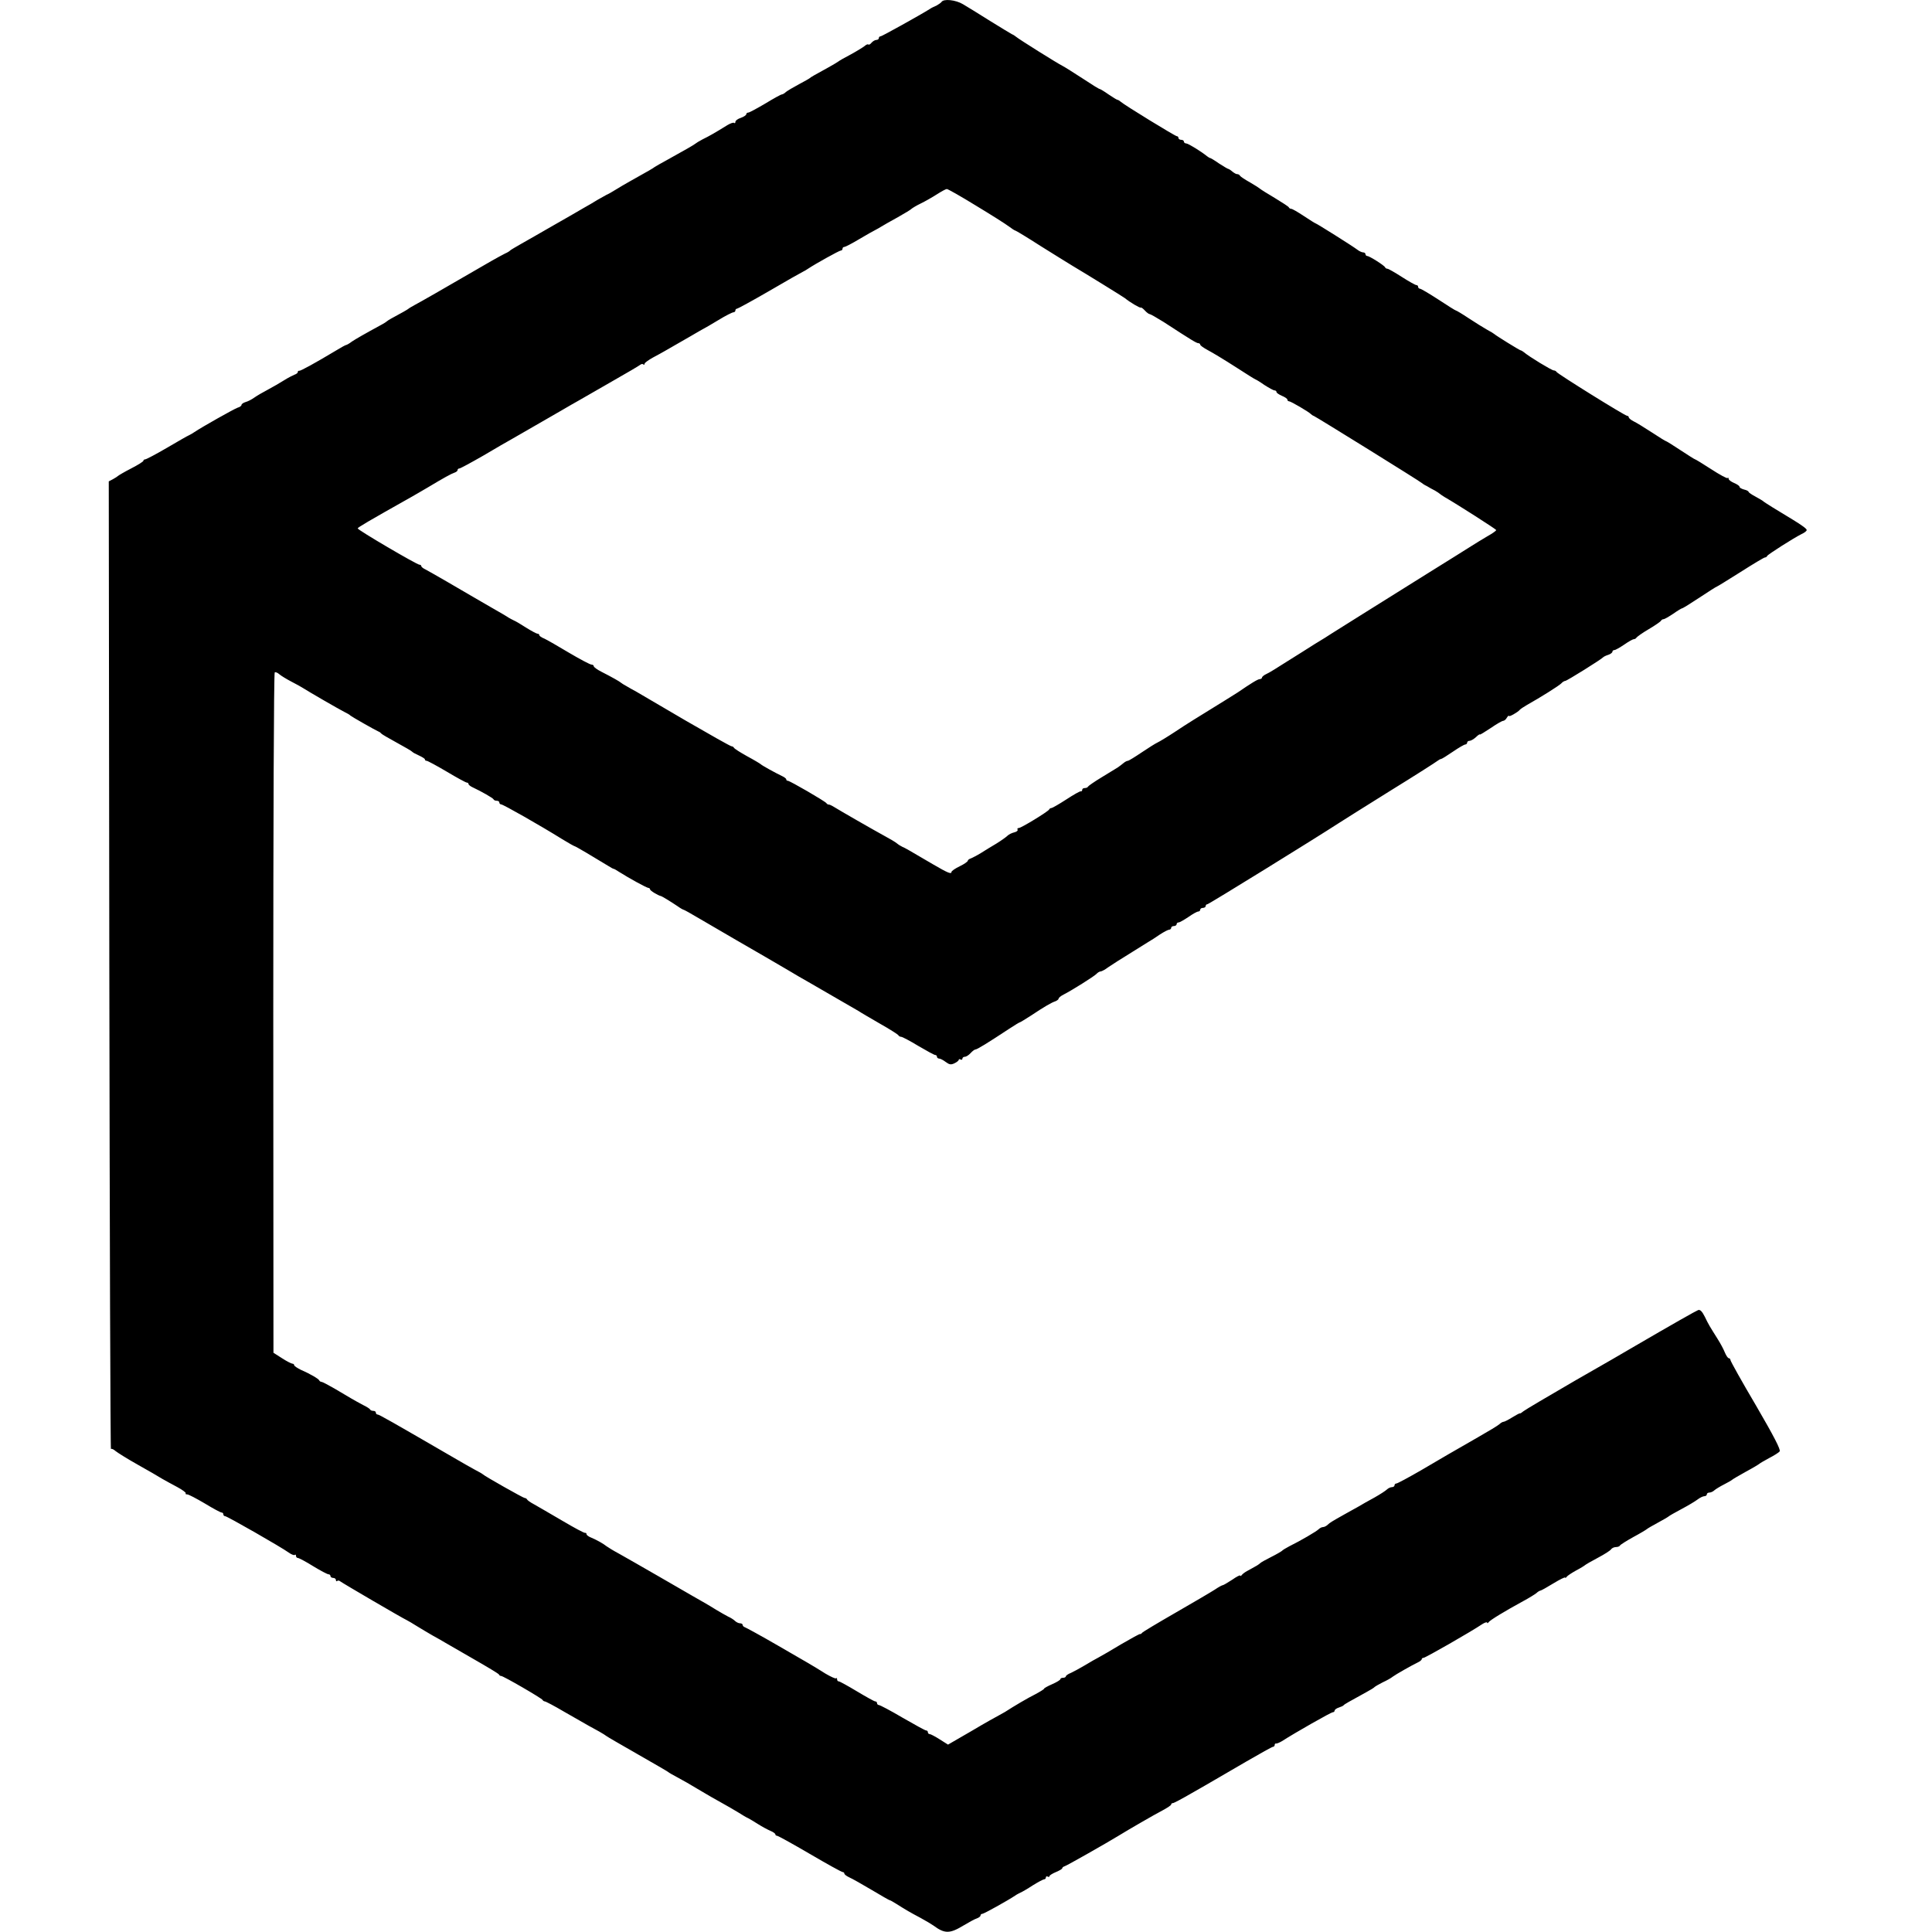
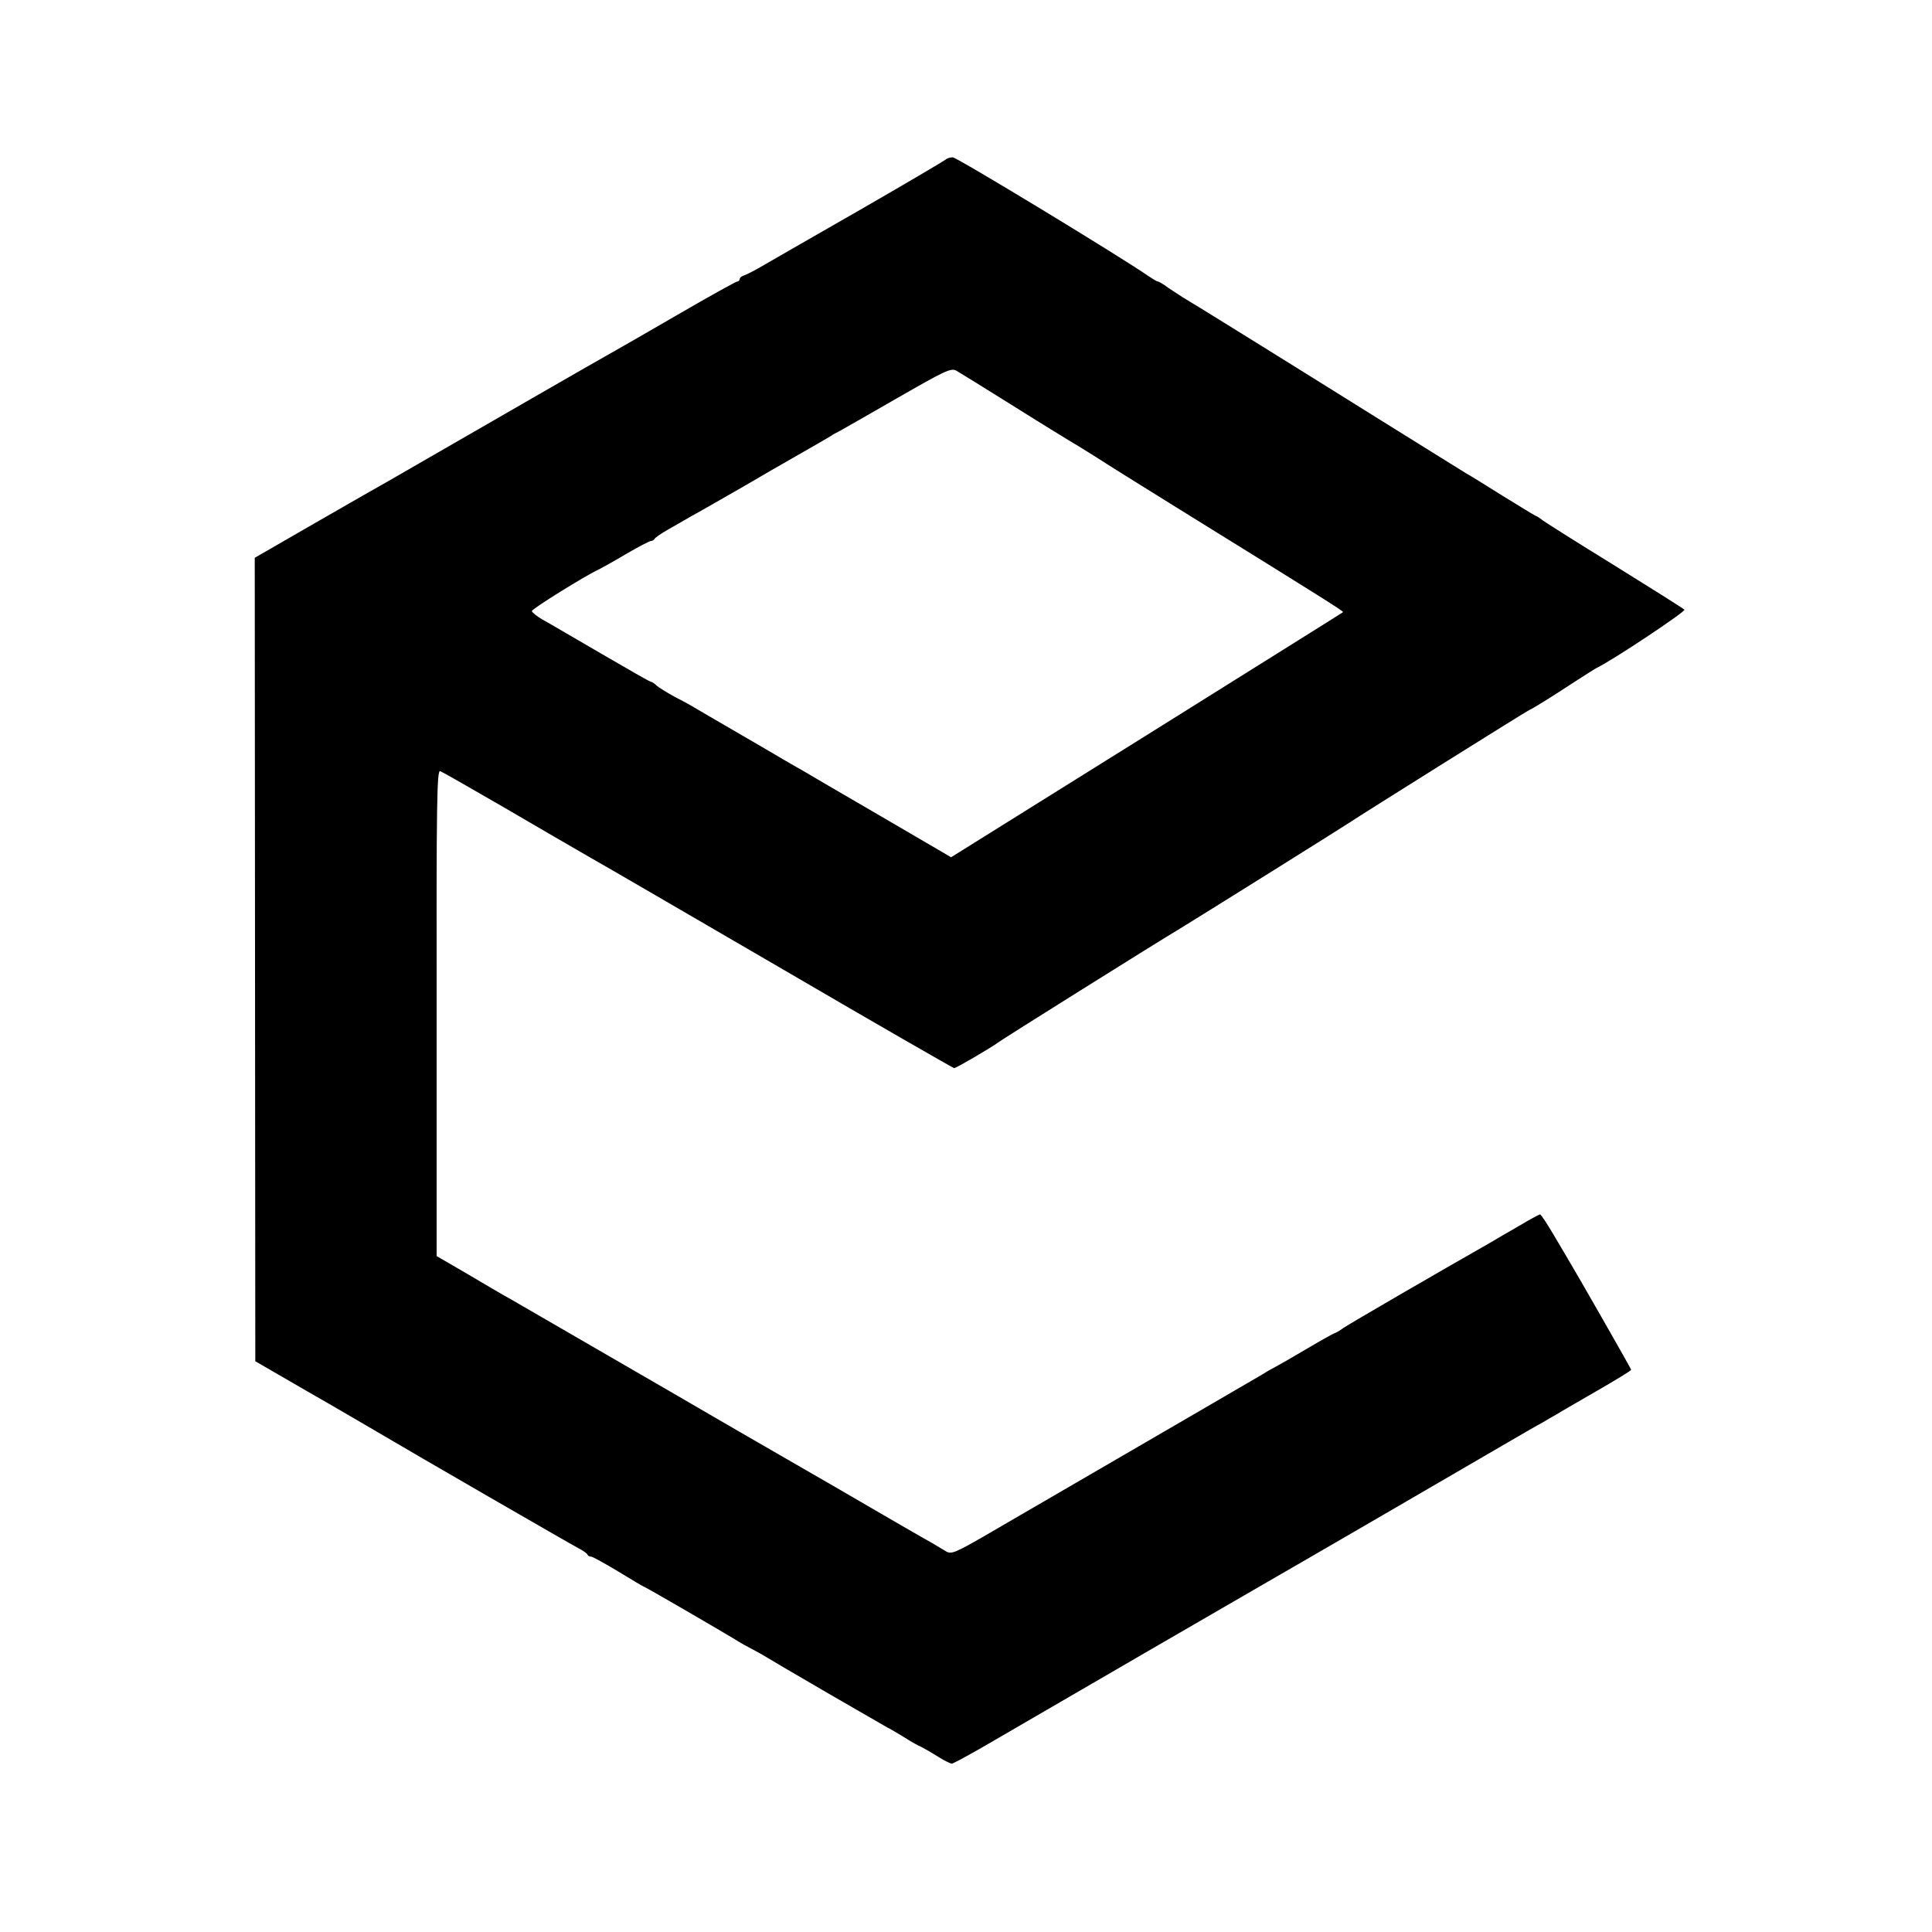
- <svg xmlns="http://www.w3.org/2000/svg" version="1.0" width="1064pt" height="1064pt" viewBox="0 0 1064 1064" preserveAspectRatio="xMidYMid meet">
-   <g transform="translate(0,1064) scale(0.1,-0.1)" fill="#000000" stroke="none">
-     <path d="M5185 10629 c-4 -5 -17 -14 -28 -20 -12 -5 -29 -13 -37 -19 -51 -32 -263 -150 -270 -150 -6 0 -10 -4 -10 -10 0 -5 -6 -10 -14 -10 -7 0 -19 -7 -26 -15 -7 -9 -15 -13 -18 -10 -3 3 -12 -1 -21 -9 -9 -7 -43 -28 -76 -46 -33 -17 -64 -35 -70 -40 -5 -4 -31 -19 -56 -33 -75 -41 -94 -52 -99 -57 -3 -3 -30 -18 -60 -34 -30 -16 -62 -35 -71 -42 -8 -8 -19 -14 -23 -14 -5 0 -45 -22 -91 -50 -46 -27 -88 -50 -94 -50 -6 0 -11 -4 -11 -9 0 -5 -13 -14 -30 -20 -16 -5 -30 -15 -30 -22 0 -7 -3 -9 -7 -6 -3 4 -20 -2 -37 -12 -69 -43 -103 -62 -136 -78 -19 -10 -37 -21 -40 -24 -5 -5 -55 -34 -160 -92 -30 -16 -59 -33 -65 -37 -9 -7 -29 -19 -135 -78 -25 -14 -61 -35 -80 -47 -19 -12 -42 -25 -50 -28 -8 -4 -31 -17 -50 -28 -19 -12 -53 -32 -75 -44 -22 -13 -96 -56 -165 -95 -69 -40 -150 -86 -180 -103 -30 -17 -57 -33 -60 -36 -3 -4 -16 -12 -30 -18 -14 -7 -47 -25 -75 -41 -279 -162 -395 -228 -420 -241 -16 -9 -32 -18 -35 -21 -4 -4 -39 -24 -95 -54 -11 -6 -22 -13 -25 -16 -3 -3 -14 -10 -25 -16 -103 -56 -144 -80 -167 -95 -14 -11 -29 -19 -32 -19 -3 0 -27 -13 -53 -29 -120 -72 -199 -115 -205 -113 -5 1 -8 -2 -8 -7 0 -5 -8 -11 -17 -14 -10 -4 -36 -17 -58 -31 -22 -14 -62 -37 -90 -52 -27 -14 -61 -34 -75 -44 -14 -10 -35 -21 -47 -24 -13 -4 -23 -11 -23 -16 0 -5 -9 -12 -21 -15 -18 -6 -196 -106 -239 -135 -8 -6 -21 -13 -29 -17 -8 -3 -63 -35 -123 -70 -60 -35 -113 -63 -119 -63 -5 0 -9 -3 -9 -7 0 -5 -31 -24 -68 -43 -37 -19 -69 -38 -72 -41 -3 -3 -15 -11 -28 -18 l-23 -12 3 -2667 c2 -1467 6 -2665 9 -2662 4 3 15 -2 25 -11 11 -9 65 -43 122 -75 57 -32 118 -67 135 -78 18 -10 55 -31 84 -46 28 -15 49 -31 46 -34 -4 -3 0 -6 8 -6 8 0 51 -23 97 -50 46 -28 87 -50 93 -50 5 0 9 -4 9 -10 0 -5 4 -10 10 -10 11 0 308 -170 351 -201 14 -10 29 -16 33 -12 3 3 6 1 6 -5 0 -7 5 -12 10 -12 6 0 44 -20 84 -45 41 -25 79 -45 85 -45 6 0 11 -4 11 -10 0 -5 7 -10 15 -10 8 0 15 -5 15 -12 0 -6 3 -8 7 -5 3 4 11 3 17 -2 11 -9 341 -202 367 -214 8 -4 32 -18 54 -32 22 -14 62 -37 89 -53 27 -15 56 -31 65 -37 9 -5 79 -46 156 -90 77 -44 142 -83 143 -87 2 -5 7 -8 12 -8 12 0 224 -123 228 -132 2 -4 8 -8 12 -8 5 0 53 -25 107 -57 141 -81 154 -88 193 -109 19 -11 37 -22 40 -25 3 -3 79 -47 170 -99 91 -52 167 -96 170 -99 3 -3 25 -16 50 -29 25 -13 79 -44 120 -69 41 -25 98 -57 125 -72 28 -15 68 -39 90 -52 22 -14 47 -29 55 -32 8 -4 33 -19 55 -33 22 -14 52 -30 68 -37 15 -6 27 -15 27 -19 0 -4 4 -8 9 -8 6 0 87 -45 181 -100 94 -55 175 -100 181 -100 5 0 9 -4 9 -8 0 -5 12 -14 27 -21 16 -7 71 -38 123 -69 52 -31 97 -57 100 -57 3 0 17 -8 33 -18 57 -36 81 -50 136 -79 31 -17 63 -36 71 -42 62 -46 90 -46 163 -2 32 19 66 38 77 41 11 4 20 11 20 16 0 5 4 9 10 9 8 0 138 72 180 100 8 6 22 13 30 17 8 3 39 21 68 40 29 18 57 33 62 33 6 0 10 5 10 11 0 5 5 7 10 4 6 -3 10 -2 10 3 0 4 16 14 35 22 19 8 35 17 35 21 0 4 6 9 13 11 10 2 235 130 297 168 50 31 202 119 243 140 26 14 47 28 47 32 0 5 4 8 10 8 5 0 50 24 100 53 49 28 107 61 127 73 21 12 100 58 177 103 76 44 142 81 147 81 5 0 9 5 9 10 0 6 3 9 8 8 4 -1 18 5 32 13 76 49 271 159 279 159 6 0 11 4 11 9 0 5 10 13 23 17 12 4 24 9 27 13 5 6 27 18 125 72 22 12 42 24 45 28 3 3 23 15 45 26 22 10 47 24 55 31 16 12 100 60 137 78 13 6 23 14 23 19 0 4 5 7 10 7 10 0 260 143 324 186 14 9 26 12 26 8 0 -5 4 -4 8 2 7 11 91 62 192 117 30 16 62 36 71 43 8 8 19 14 22 14 4 0 36 18 72 40 36 22 65 36 65 32 0 -4 4 -2 8 4 4 6 27 21 52 35 25 13 47 27 50 30 3 3 34 21 70 40 36 19 69 40 73 47 4 6 16 12 27 12 10 0 20 4 22 9 2 4 35 25 73 46 39 21 72 41 75 44 3 3 30 19 60 35 30 16 57 32 60 35 3 3 34 21 70 40 36 19 76 43 89 53 13 10 30 18 37 18 8 0 14 5 14 10 0 6 6 10 14 10 8 0 21 6 28 13 7 6 31 21 53 32 22 11 42 23 45 26 3 3 37 23 75 44 39 21 72 41 75 44 3 3 27 17 53 31 27 14 53 30 58 37 7 8 -31 82 -130 252 -78 132 -141 245 -141 251 0 5 -4 10 -9 10 -5 0 -15 15 -22 32 -7 18 -25 51 -39 73 -45 72 -50 79 -71 123 -15 30 -26 41 -37 37 -13 -5 -130 -71 -377 -215 -16 -10 -151 -88 -300 -173 -148 -86 -277 -162 -285 -169 -8 -7 -17 -13 -20 -12 -3 1 -22 -10 -42 -22 -21 -13 -42 -24 -47 -24 -5 0 -16 -6 -23 -13 -7 -7 -60 -39 -118 -72 -155 -89 -183 -105 -317 -184 -68 -39 -127 -71 -133 -71 -5 0 -10 -4 -10 -10 0 -5 -6 -10 -14 -10 -8 0 -21 -6 -28 -13 -7 -7 -38 -27 -68 -44 -30 -16 -72 -40 -92 -52 -21 -11 -53 -30 -72 -40 -73 -41 -81 -46 -94 -58 -7 -7 -19 -13 -26 -13 -6 0 -17 -5 -24 -12 -12 -12 -99 -63 -162 -94 -19 -10 -37 -21 -40 -25 -3 -3 -30 -19 -60 -34 -30 -15 -57 -30 -60 -34 -3 -3 -15 -12 -27 -18 -13 -7 -33 -19 -45 -25 -13 -7 -26 -17 -30 -23 -4 -5 -8 -6 -8 -2 0 4 -20 -6 -44 -23 -25 -16 -48 -30 -52 -30 -4 0 -24 -11 -43 -24 -20 -13 -117 -70 -216 -127 -99 -57 -183 -107 -186 -112 -3 -5 -8 -7 -10 -6 -2 2 -49 -24 -104 -56 -55 -33 -111 -66 -125 -73 -14 -7 -47 -26 -75 -43 -27 -16 -62 -35 -77 -42 -16 -6 -28 -15 -28 -19 0 -4 -7 -8 -15 -8 -8 0 -15 -3 -15 -7 0 -5 -20 -17 -45 -28 -25 -11 -45 -22 -45 -25 0 -3 -21 -16 -47 -30 -44 -22 -117 -65 -168 -98 -11 -6 -26 -15 -34 -19 -8 -4 -75 -41 -147 -84 l-133 -77 -46 29 c-25 16 -50 29 -55 29 -6 0 -10 5 -10 10 0 6 -4 10 -10 10 -5 0 -63 32 -129 70 -66 39 -125 70 -131 70 -5 0 -10 5 -10 10 0 6 -4 10 -10 10 -5 0 -50 25 -100 55 -50 30 -95 55 -100 55 -6 0 -10 5 -10 12 0 6 -3 9 -6 5 -3 -3 -29 9 -58 26 -80 50 -81 50 -261 154 -93 54 -176 99 -182 101 -7 2 -13 8 -13 13 0 5 -6 9 -14 9 -8 0 -21 6 -28 13 -7 7 -24 18 -38 24 -14 7 -43 24 -65 37 -22 14 -51 31 -65 39 -34 19 -68 39 -255 147 -88 51 -185 106 -215 123 -30 16 -61 35 -69 41 -20 16 -53 34 -83 47 -16 6 -28 15 -28 20 0 5 -3 8 -7 7 -5 -2 -62 29 -128 68 -66 39 -136 79 -155 90 -19 10 -36 22 -38 27 -2 4 -7 7 -12 7 -8 0 -220 120 -230 130 -3 3 -23 15 -45 26 -22 12 -68 38 -102 58 -362 210 -425 246 -434 246 -5 0 -9 5 -9 10 0 6 -6 10 -14 10 -8 0 -16 3 -18 8 -2 4 -19 15 -38 24 -19 10 -48 26 -65 36 -16 9 -58 34 -93 55 -35 20 -67 37 -72 37 -4 0 -10 3 -12 8 -4 9 -52 37 -101 58 -20 10 -37 21 -37 26 0 4 -4 8 -10 8 -5 0 -31 13 -57 30 l-47 30 -1 1871 c0 1029 3 1873 8 1876 5 3 16 -2 25 -10 9 -8 40 -27 67 -41 28 -14 57 -31 65 -36 31 -20 197 -116 225 -130 17 -8 32 -17 35 -21 5 -5 138 -81 155 -88 6 -2 12 -7 15 -11 3 -4 41 -26 85 -50 44 -24 82 -46 85 -50 3 -4 20 -13 38 -21 17 -8 32 -17 32 -21 0 -5 4 -8 10 -8 5 0 55 -27 111 -60 55 -33 105 -60 110 -60 5 0 9 -3 9 -7 0 -5 10 -13 23 -19 49 -23 112 -59 115 -66 2 -5 10 -8 18 -8 8 0 14 -4 14 -10 0 -5 5 -10 10 -10 11 0 215 -116 337 -192 34 -21 65 -38 67 -38 5 0 106 -60 186 -109 14 -9 27 -16 30 -16 3 0 16 -8 30 -17 55 -35 152 -88 161 -88 5 0 9 -4 9 -8 0 -7 43 -33 60 -37 6 -1 55 -31 92 -56 15 -11 30 -19 32 -19 3 0 43 -22 88 -49 109 -64 314 -183 358 -208 19 -11 73 -43 120 -70 47 -28 101 -60 120 -70 69 -40 265 -153 280 -162 8 -6 60 -36 115 -68 55 -31 102 -61 103 -65 2 -4 9 -8 15 -8 6 0 48 -22 94 -50 46 -27 88 -50 93 -50 6 0 10 -4 10 -10 0 -5 6 -10 13 -10 6 0 23 -9 36 -19 19 -14 28 -16 47 -7 13 6 24 15 24 19 0 5 5 5 10 2 6 -3 10 -1 10 4 0 6 6 11 13 11 8 0 22 9 32 20 10 11 22 20 26 20 10 0 68 36 188 115 29 19 55 35 58 35 2 0 30 17 61 37 72 48 113 72 135 79 9 4 17 10 17 14 0 5 12 15 28 23 47 24 166 99 180 113 7 8 18 14 23 14 6 0 25 10 42 23 18 12 41 27 52 34 11 7 49 30 85 53 36 22 74 46 85 53 11 6 39 24 62 40 23 15 46 27 52 27 6 0 11 5 11 10 0 6 7 10 15 10 8 0 15 5 15 10 0 6 5 10 11 10 6 0 30 14 54 30 24 17 48 30 54 30 6 0 11 5 11 10 0 6 7 10 15 10 8 0 15 5 15 10 0 6 4 10 9 10 8 0 606 370 721 445 19 13 148 93 285 179 138 85 255 160 262 166 7 5 15 10 19 10 4 0 33 18 65 40 32 22 63 40 69 40 5 0 10 5 10 10 0 6 6 10 13 10 7 0 23 9 35 20 12 12 22 18 22 15 0 -3 26 13 59 35 32 22 63 40 69 40 6 0 16 8 21 18 6 9 11 14 11 9 0 -7 50 21 60 34 3 4 21 16 40 27 75 42 175 105 188 118 7 8 17 14 22 14 9 0 201 120 210 131 3 3 15 9 28 13 12 4 22 12 22 17 0 5 5 9 11 9 6 0 30 14 54 30 24 17 48 30 53 30 6 0 12 4 14 8 2 4 32 26 68 47 36 21 67 43 68 47 2 4 8 8 14 8 5 0 29 14 53 30 24 17 46 30 49 30 4 0 47 27 97 60 50 33 92 60 95 60 2 0 60 36 130 80 69 44 129 80 134 80 5 0 10 3 12 8 3 8 146 99 190 121 16 7 28 17 28 22 0 7 -26 26 -75 56 -85 51 -161 98 -165 103 -3 3 -22 14 -42 25 -21 11 -38 23 -38 26 0 4 -11 10 -25 13 -14 4 -25 10 -25 15 0 5 -13 14 -30 21 -16 7 -30 17 -30 23 0 6 -3 8 -6 4 -3 -3 -44 19 -90 49 -46 30 -86 54 -88 54 -3 0 -39 23 -80 50 -42 28 -78 50 -80 50 -3 0 -37 21 -78 48 -40 26 -85 54 -100 61 -16 8 -28 18 -28 23 0 4 -4 8 -9 8 -12 0 -385 232 -389 242 -2 4 -9 8 -15 8 -11 0 -138 77 -164 100 -7 5 -14 10 -17 10 -6 0 -138 82 -146 90 -3 3 -21 14 -40 24 -19 11 -65 39 -101 63 -36 24 -68 43 -71 43 -3 0 -46 27 -96 60 -51 33 -96 60 -102 60 -5 0 -10 5 -10 10 0 6 -4 10 -10 10 -5 0 -41 20 -80 45 -39 25 -74 45 -79 45 -5 0 -11 3 -13 8 -4 10 -86 62 -98 62 -5 0 -10 5 -10 10 0 6 -6 10 -13 10 -7 0 -22 7 -32 15 -23 18 -225 145 -230 145 -2 0 -31 18 -64 40 -33 22 -64 40 -70 40 -5 0 -11 3 -13 8 -1 4 -37 27 -78 52 -41 24 -77 47 -80 50 -3 3 -27 19 -55 35 -27 15 -53 32 -56 37 -3 6 -10 9 -15 9 -5 -1 -17 6 -27 14 -9 8 -20 15 -23 15 -3 0 -26 14 -51 30 -24 17 -46 30 -49 30 -3 0 -10 5 -17 10 -29 24 -103 70 -114 70 -7 0 -13 5 -13 10 0 6 -7 10 -15 10 -8 0 -15 5 -15 10 0 6 -4 10 -9 10 -9 0 -288 171 -308 189 -7 6 -15 11 -18 11 -4 0 -26 14 -50 30 -24 17 -46 30 -49 30 -4 0 -46 26 -94 58 -48 31 -98 63 -112 70 -28 14 -239 146 -255 160 -6 5 -15 11 -21 13 -5 2 -60 36 -122 74 -61 39 -129 80 -149 92 -40 24 -107 31 -118 12z m189 -1121 c83 -50 165 -102 182 -115 17 -13 33 -23 36 -23 3 0 66 -38 139 -85 74 -46 152 -95 174 -108 74 -44 280 -171 290 -179 28 -23 84 -56 88 -52 2 2 12 -5 22 -16 10 -11 22 -20 27 -20 4 0 39 -20 76 -43 158 -103 182 -117 192 -117 5 0 10 -4 10 -8 0 -5 19 -18 43 -31 23 -12 91 -53 150 -91 60 -39 110 -70 112 -70 2 0 24 -13 48 -30 25 -16 50 -30 56 -30 6 0 11 -4 11 -9 0 -5 14 -14 30 -21 17 -7 30 -16 30 -21 0 -5 4 -9 9 -9 10 0 112 -60 121 -71 3 -3 10 -8 16 -10 13 -5 587 -361 594 -369 3 -3 15 -11 28 -17 12 -7 32 -19 45 -25 12 -7 24 -15 27 -18 3 -3 14 -10 25 -17 73 -42 285 -178 285 -182 0 -4 -21 -19 -48 -34 -26 -15 -66 -40 -90 -55 -23 -15 -131 -82 -240 -150 -282 -176 -492 -308 -527 -330 -16 -11 -58 -37 -93 -58 -34 -22 -103 -65 -154 -97 -50 -32 -101 -64 -114 -69 -13 -6 -24 -15 -24 -20 0 -4 -6 -8 -12 -8 -11 0 -51 -25 -121 -73 -10 -6 -40 -25 -67 -42 -160 -99 -213 -131 -280 -176 -41 -27 -84 -53 -95 -58 -11 -5 -51 -30 -88 -55 -37 -25 -71 -46 -76 -46 -5 0 -16 -6 -23 -12 -8 -7 -23 -18 -33 -25 -11 -7 -51 -31 -90 -55 -38 -23 -71 -46 -73 -50 -2 -5 -10 -8 -18 -8 -8 0 -14 -4 -14 -10 0 -5 -3 -9 -7 -8 -5 2 -41 -19 -81 -45 -40 -26 -77 -47 -81 -47 -5 0 -11 -3 -13 -8 -5 -11 -154 -102 -167 -102 -7 0 -10 -4 -7 -9 3 -5 -5 -12 -18 -15 -14 -3 -31 -12 -38 -19 -7 -7 -35 -27 -61 -43 -27 -16 -65 -39 -85 -52 -21 -13 -45 -25 -54 -29 -10 -3 -18 -9 -18 -13 0 -5 -20 -19 -45 -31 -25 -12 -45 -26 -45 -31 0 -14 -21 -5 -100 41 -138 81 -155 91 -170 97 -8 4 -22 12 -30 19 -8 7 -40 26 -70 42 -64 35 -245 139 -277 159 -13 8 -26 14 -29 13 -4 0 -10 3 -13 8 -8 11 -201 123 -212 123 -5 0 -9 3 -9 8 0 4 -10 12 -23 18 -36 17 -112 59 -117 65 -3 3 -36 23 -75 44 -38 21 -71 42 -73 47 -2 4 -8 8 -13 8 -6 0 -119 64 -252 141 -133 78 -256 150 -273 160 -17 9 -42 23 -55 31 -13 7 -26 15 -29 18 -6 6 -50 31 -107 60 -24 12 -43 26 -43 31 0 5 -6 9 -13 9 -7 0 -62 29 -123 65 -60 36 -121 71 -136 78 -16 6 -28 15 -28 19 0 5 -4 8 -10 8 -5 0 -33 15 -62 33 -29 19 -60 37 -68 40 -8 4 -22 11 -30 16 -8 6 -51 31 -95 56 -44 25 -87 50 -95 55 -55 33 -249 145 -267 154 -13 6 -23 14 -23 19 0 4 -5 7 -10 7 -14 0 -340 191 -340 200 0 5 50 35 299 175 20 11 58 34 86 50 90 54 130 76 148 82 9 3 17 9 17 14 0 5 4 9 10 9 5 0 64 32 132 71 67 40 137 80 155 90 58 33 96 55 198 114 55 32 115 66 133 77 17 10 47 26 65 37 17 10 93 53 167 96 74 42 140 81 146 86 6 5 14 6 17 2 4 -3 7 -2 7 4 0 5 21 20 46 34 25 13 53 29 62 34 10 6 48 28 87 50 38 22 79 45 90 52 11 7 27 15 35 20 8 4 47 26 86 50 39 24 77 43 83 43 6 0 11 5 11 10 0 6 4 10 9 10 4 0 85 44 178 98 94 55 177 102 184 105 8 4 21 11 29 17 42 28 172 100 180 100 6 0 10 5 10 10 0 6 4 10 10 10 5 0 42 19 82 43 40 24 80 46 88 50 8 4 24 13 35 20 11 7 52 30 90 51 39 22 72 42 75 46 3 3 25 17 50 29 25 12 65 35 90 51 25 16 49 29 54 29 5 1 77 -40 160 -91z" />
+ <svg xmlns="http://www.w3.org/2000/svg" version="1.0" width="700pt" height="700pt" viewBox="0 0 700 700" preserveAspectRatio="xMidYMid meet">
+   <g transform="translate(0,700) scale(0.1,-0.1)" fill="#000000" stroke="none">
+     <path d="M3425 6421 c-6 -5 -145 -87 -310 -182 -165 -94 -322 -185 -350 -201 -27 -16 -58 -32 -67 -35 -10 -3 -18 -9 -18 -14 0 -5 -4 -9 -9 -9 -4 0 -102 -54 -217 -121 -115 -67 -229 -132 -254 -146 -45 -25 -373 -214 -680 -391 -91 -53 -174 -100 -185 -106 -11 -6 -108 -62 -216 -124 l-196 -113 1 -1455 1 -1456 190 -110 c105 -60 219 -127 255 -148 130 -77 696 -404 725 -419 17 -9 32 -19 33 -23 2 -5 8 -8 14 -8 5 0 50 -25 100 -55 49 -30 91 -55 93 -55 4 0 281 -161 330 -191 17 -11 44 -26 60 -34 17 -9 39 -21 50 -28 31 -19 81 -48 225 -132 74 -43 151 -87 170 -98 19 -11 46 -27 60 -34 14 -8 39 -23 55 -33 17 -11 40 -24 52 -29 12 -6 40 -22 62 -36 22 -14 45 -25 50 -25 4 0 60 30 122 66 211 123 994 577 1024 594 48 27 771 447 870 505 50 29 105 61 124 71 18 11 41 24 50 29 9 6 73 43 144 84 70 40 127 75 127 78 0 4 -198 350 -230 403 -5 8 -28 48 -52 88 -23 39 -45 72 -48 72 -3 0 -37 -18 -75 -41 -39 -22 -88 -51 -110 -64 -183 -104 -505 -291 -527 -306 -15 -11 -29 -19 -32 -19 -2 0 -49 -26 -103 -58 -54 -32 -105 -61 -113 -65 -8 -4 -28 -15 -45 -26 -25 -15 -385 -224 -1013 -589 -101 -58 -116 -64 -134 -53 -12 7 -35 21 -52 31 -17 9 -173 99 -346 200 -173 100 -331 191 -350 202 -19 11 -136 79 -260 151 -306 177 -528 306 -570 330 -19 10 -87 50 -151 88 l-117 68 0 882 c-1 770 1 880 13 875 8 -3 113 -63 232 -132 120 -70 259 -151 308 -179 50 -28 366 -212 703 -408 337 -197 616 -357 619 -357 8 0 142 79 158 92 9 8 574 362 653 409 42 25 605 377 622 389 40 27 637 401 650 407 16 7 74 43 175 109 33 21 64 41 70 44 57 27 324 205 318 211 -5 5 -121 78 -258 163 -138 85 -255 159 -260 164 -6 5 -15 11 -21 13 -5 2 -60 36 -122 74 -62 39 -120 75 -130 80 -9 6 -147 91 -307 191 -408 255 -697 434 -720 447 -11 7 -34 22 -52 34 -17 13 -34 23 -38 23 -3 0 -18 9 -33 19 -97 68 -695 431 -710 431 -10 0 -22 -4 -27 -9z m253 -896 c105 -66 200 -124 210 -130 10 -5 47 -29 83 -51 35 -23 165 -104 289 -181 549 -340 609 -378 606 -381 -2 -2 -322 -202 -712 -446 l-708 -442 -255 149 c-141 82 -270 157 -286 167 -17 9 -87 50 -155 90 -69 40 -141 82 -160 93 -19 11 -48 28 -65 38 -16 10 -52 30 -80 44 -27 15 -57 33 -66 41 -8 8 -18 14 -21 14 -4 0 -84 46 -180 102 -95 55 -190 111 -212 123 -21 12 -38 26 -39 31 0 8 198 131 243 151 8 4 52 28 97 55 45 26 86 48 92 48 5 0 11 4 13 8 2 4 23 19 48 33 25 14 61 35 80 46 19 11 58 32 85 48 100 57 150 86 165 95 8 5 67 39 130 75 63 36 122 70 130 75 8 6 21 13 28 16 8 4 102 58 210 120 174 100 198 112 217 101 12 -7 108 -66 213 -132z" />
  </g>
</svg>
